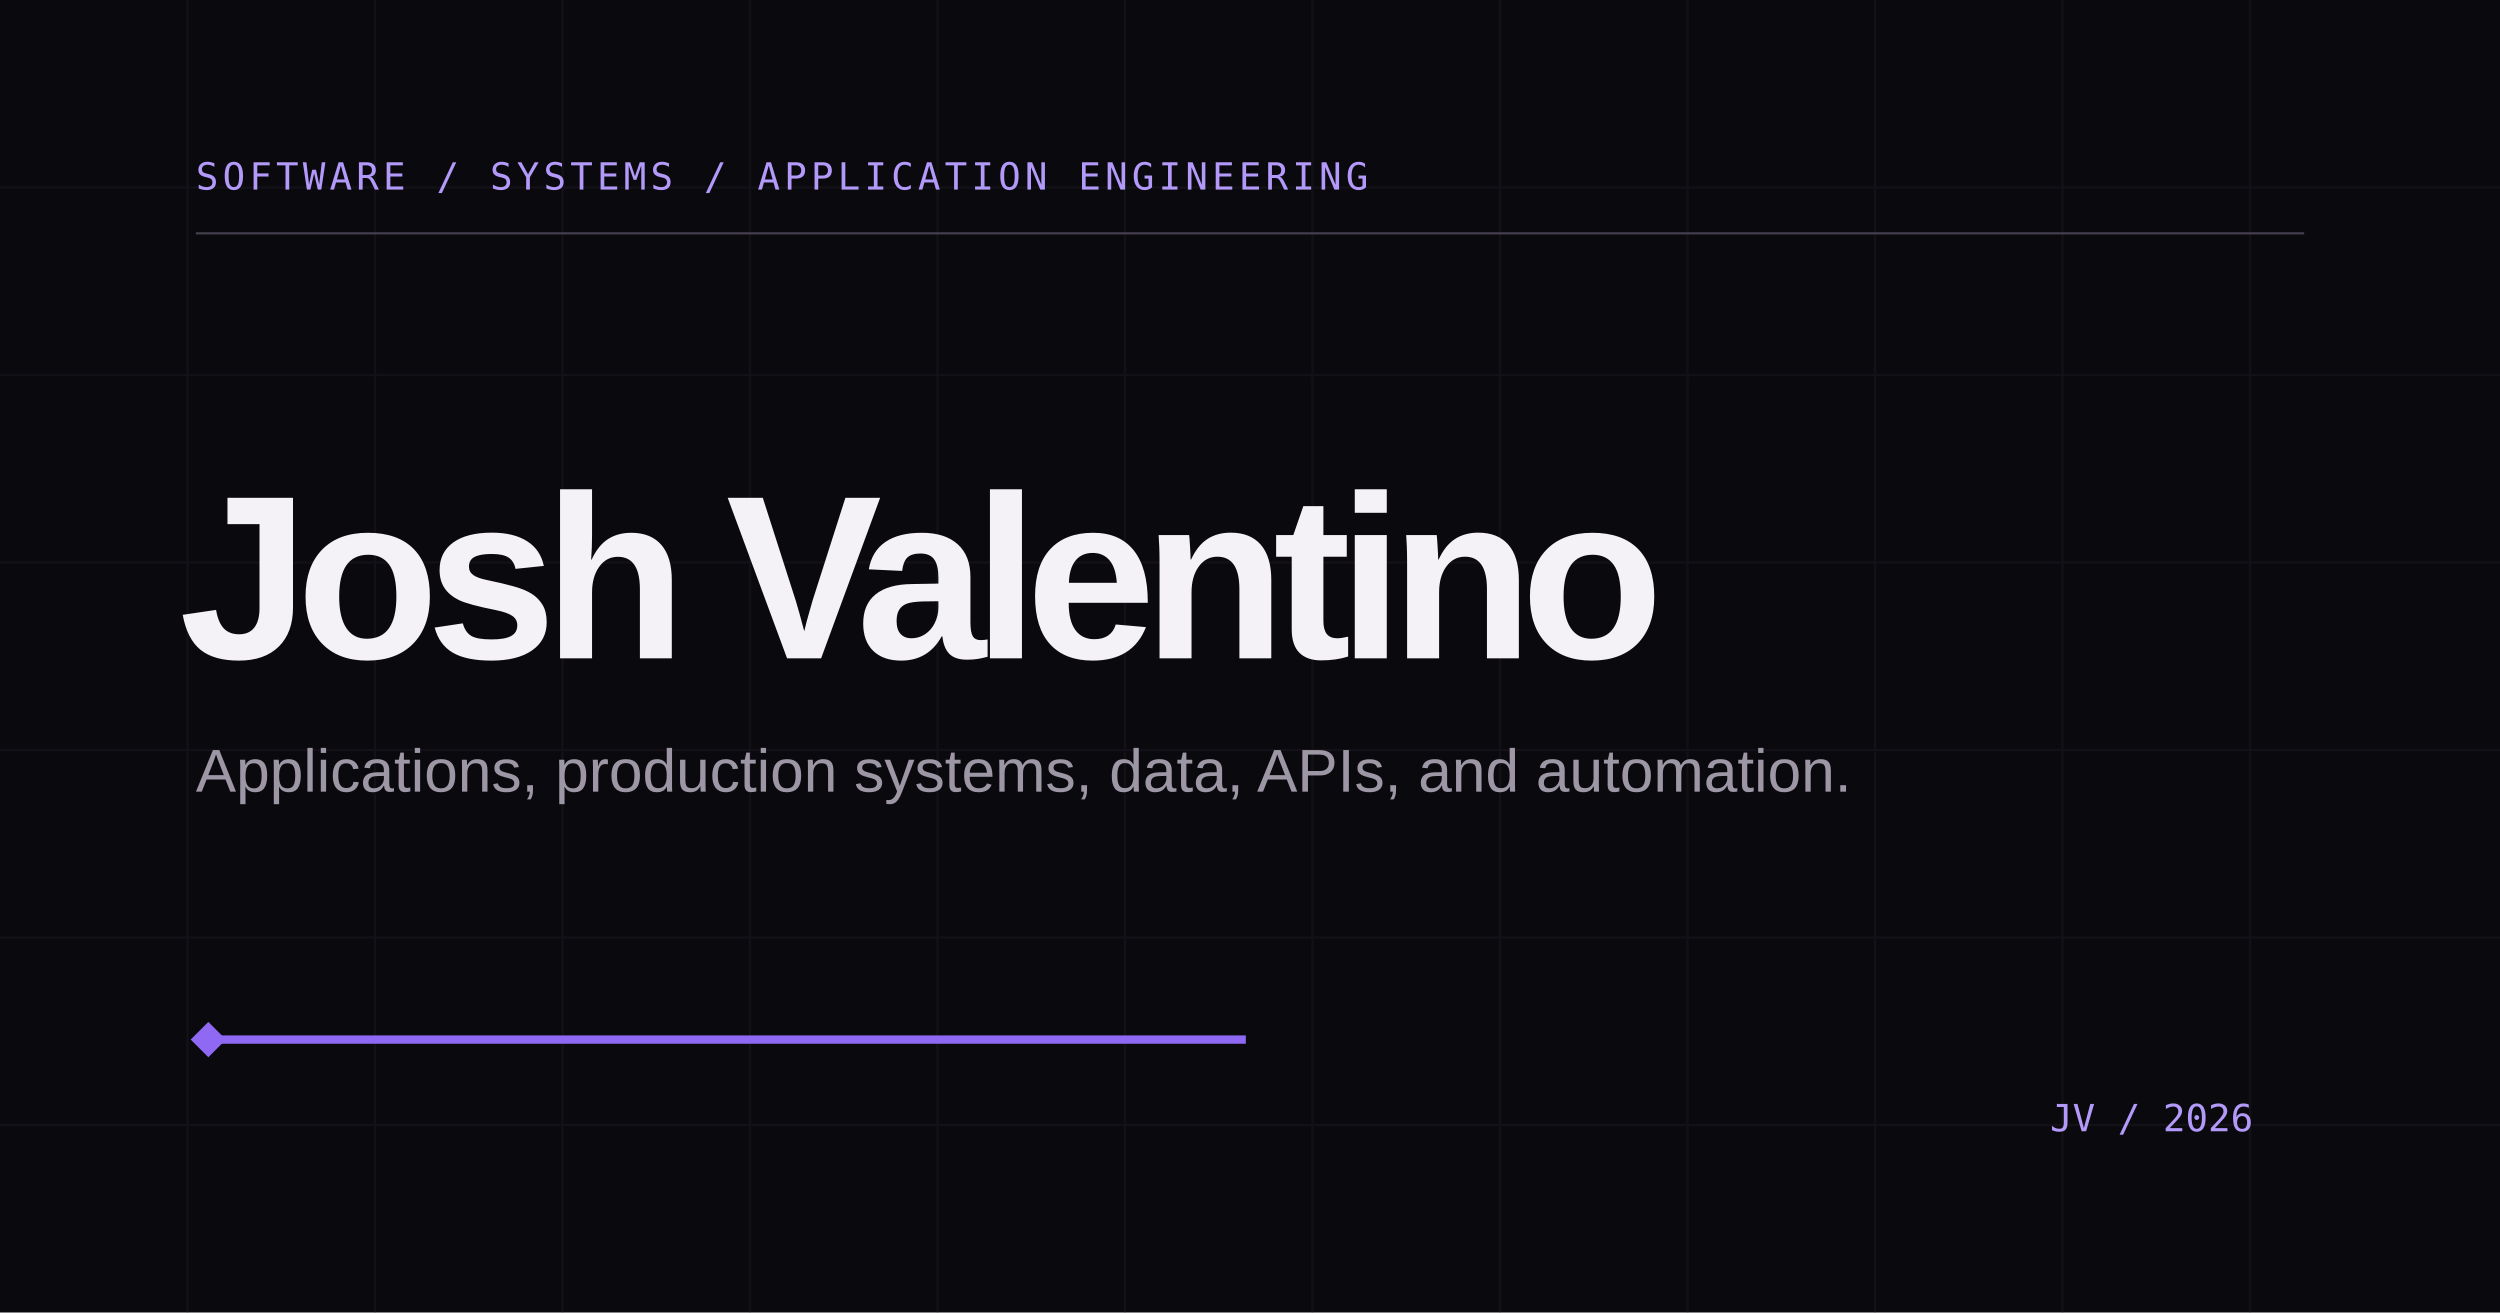
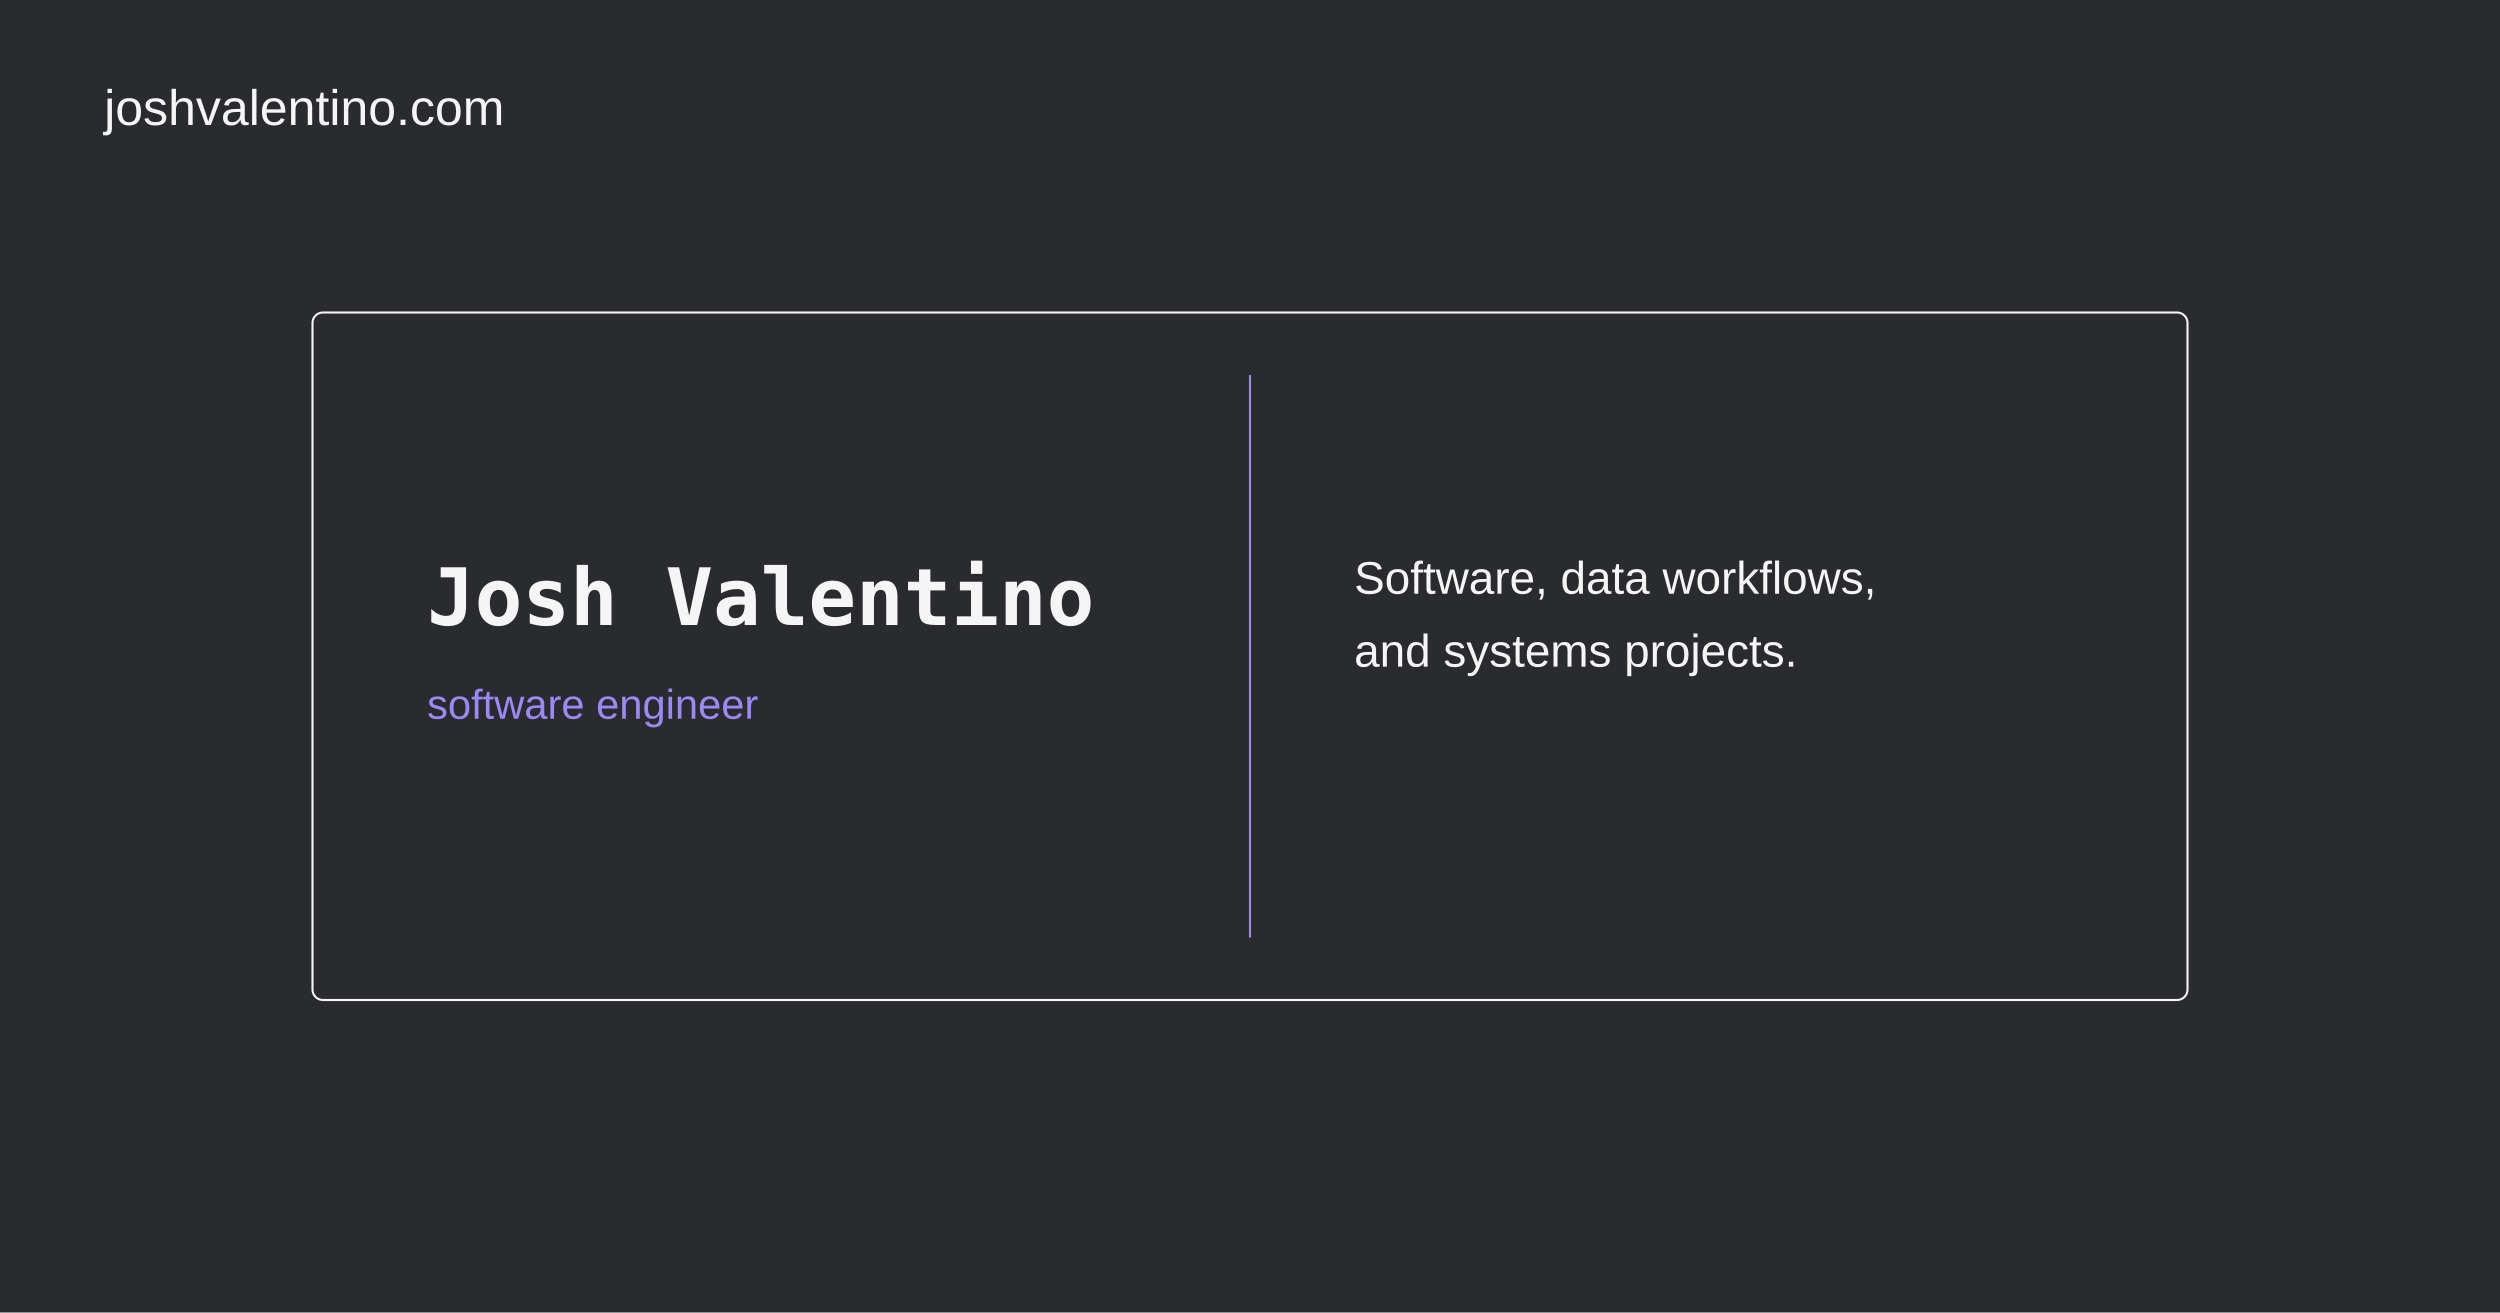
<svg xmlns="http://www.w3.org/2000/svg" width="1200" height="630" viewBox="0 0 1200 630">
-   <rect width="1200" height="630" fill="#0a090d" />
-   <g opacity=".28" stroke="#2c2834">
-     <path d="M0 90h1200M0 180h1200M0 270h1200M0 360h1200M0 450h1200M0 540h1200" />
-     <path d="M90 0v630M180 0v630M270 0v630M360 0v630M450 0v630M540 0v630M630 0v630M720 0v630M810 0v630M900 0v630M990 0v630M1080 0v630" />
-   </g>
-   <path d="M94 112h1012" stroke="#464050" />
-   <text x="94" y="91" fill="#b39afa" font-family="Consolas, monospace" font-size="18" letter-spacing="2">SOFTWARE / SYSTEMS / APPLICATION ENGINEERING</text>
-   <text x="86" y="316" fill="#f4f1f7" font-family="Arial, sans-serif" font-size="112" font-weight="700" letter-spacing="-6">Josh Valentino</text>
-   <text x="94" y="380" fill="#9c96a5" font-family="Arial, sans-serif" font-size="29">Applications, production systems, data, APIs, and automation.</text>
-   <path d="M94 499h504" stroke="#8f69f4" stroke-width="4" />
-   <rect x="94" y="493" width="12" height="12" transform="rotate(45 100 499)" fill="#8f69f4" />
-   <text x="984" y="543" fill="#b39afa" font-family="Consolas, monospace" font-size="18">JV / 2026</text>
+   <rect width="1200" height="630" fill="#2a2b2e" />
+   <text x="50" y="60" fill="#f5f5f5" font-family="Arial, sans-serif" font-size="24">joshvalentino.com</text>
+   <rect x="150" y="150" width="900" height="330" rx="5" fill="none" stroke="#f5f5f5" />
+   <path d="M600 180v270" stroke="#9c88f7" />
+   <text x="205" y="300" fill="#f5f5f5" font-family="monospace" font-size="38" font-weight="700">Josh Valentino</text>
+   <text x="205" y="345" fill="#9c88f7" font-family="Arial, sans-serif" font-size="20">software engineer</text>
+   <text x="650" y="285" fill="#f5f5f5" font-family="Arial, sans-serif" font-size="22">Software, data workflows,</text>
+   <text x="650" y="320" fill="#f5f5f5" font-family="Arial, sans-serif" font-size="22">and systems projects.</text>
</svg>
